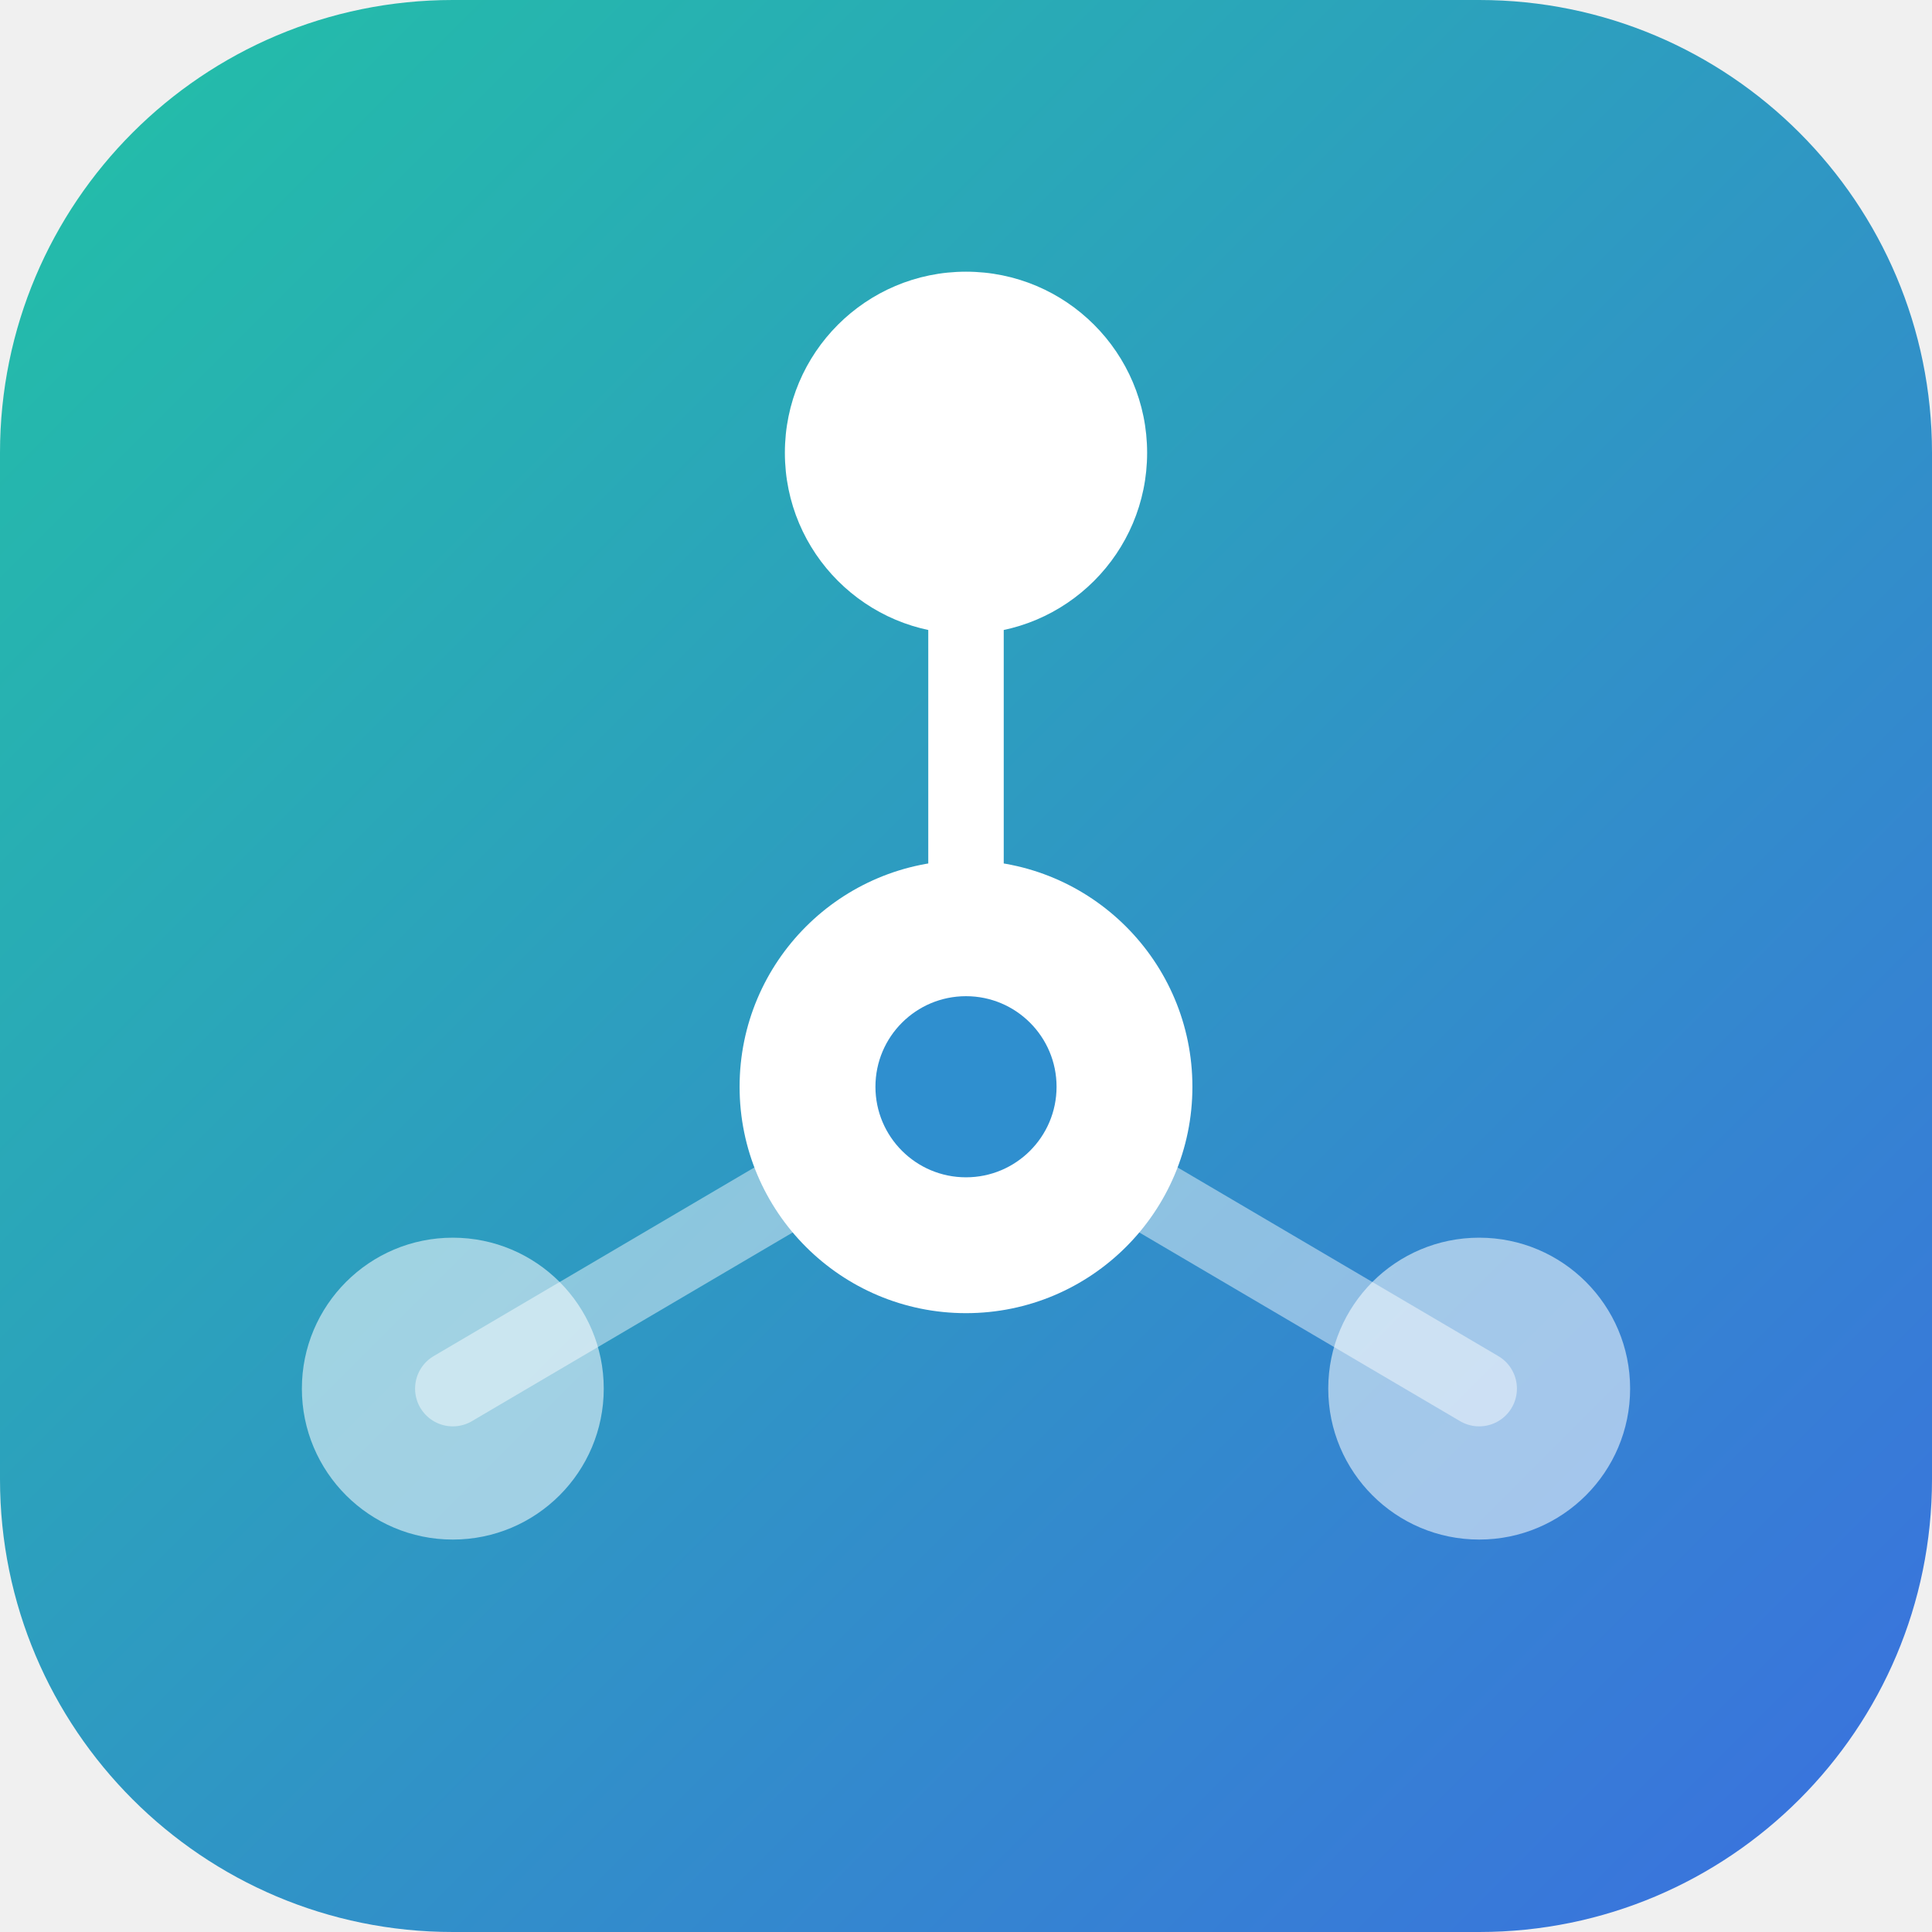
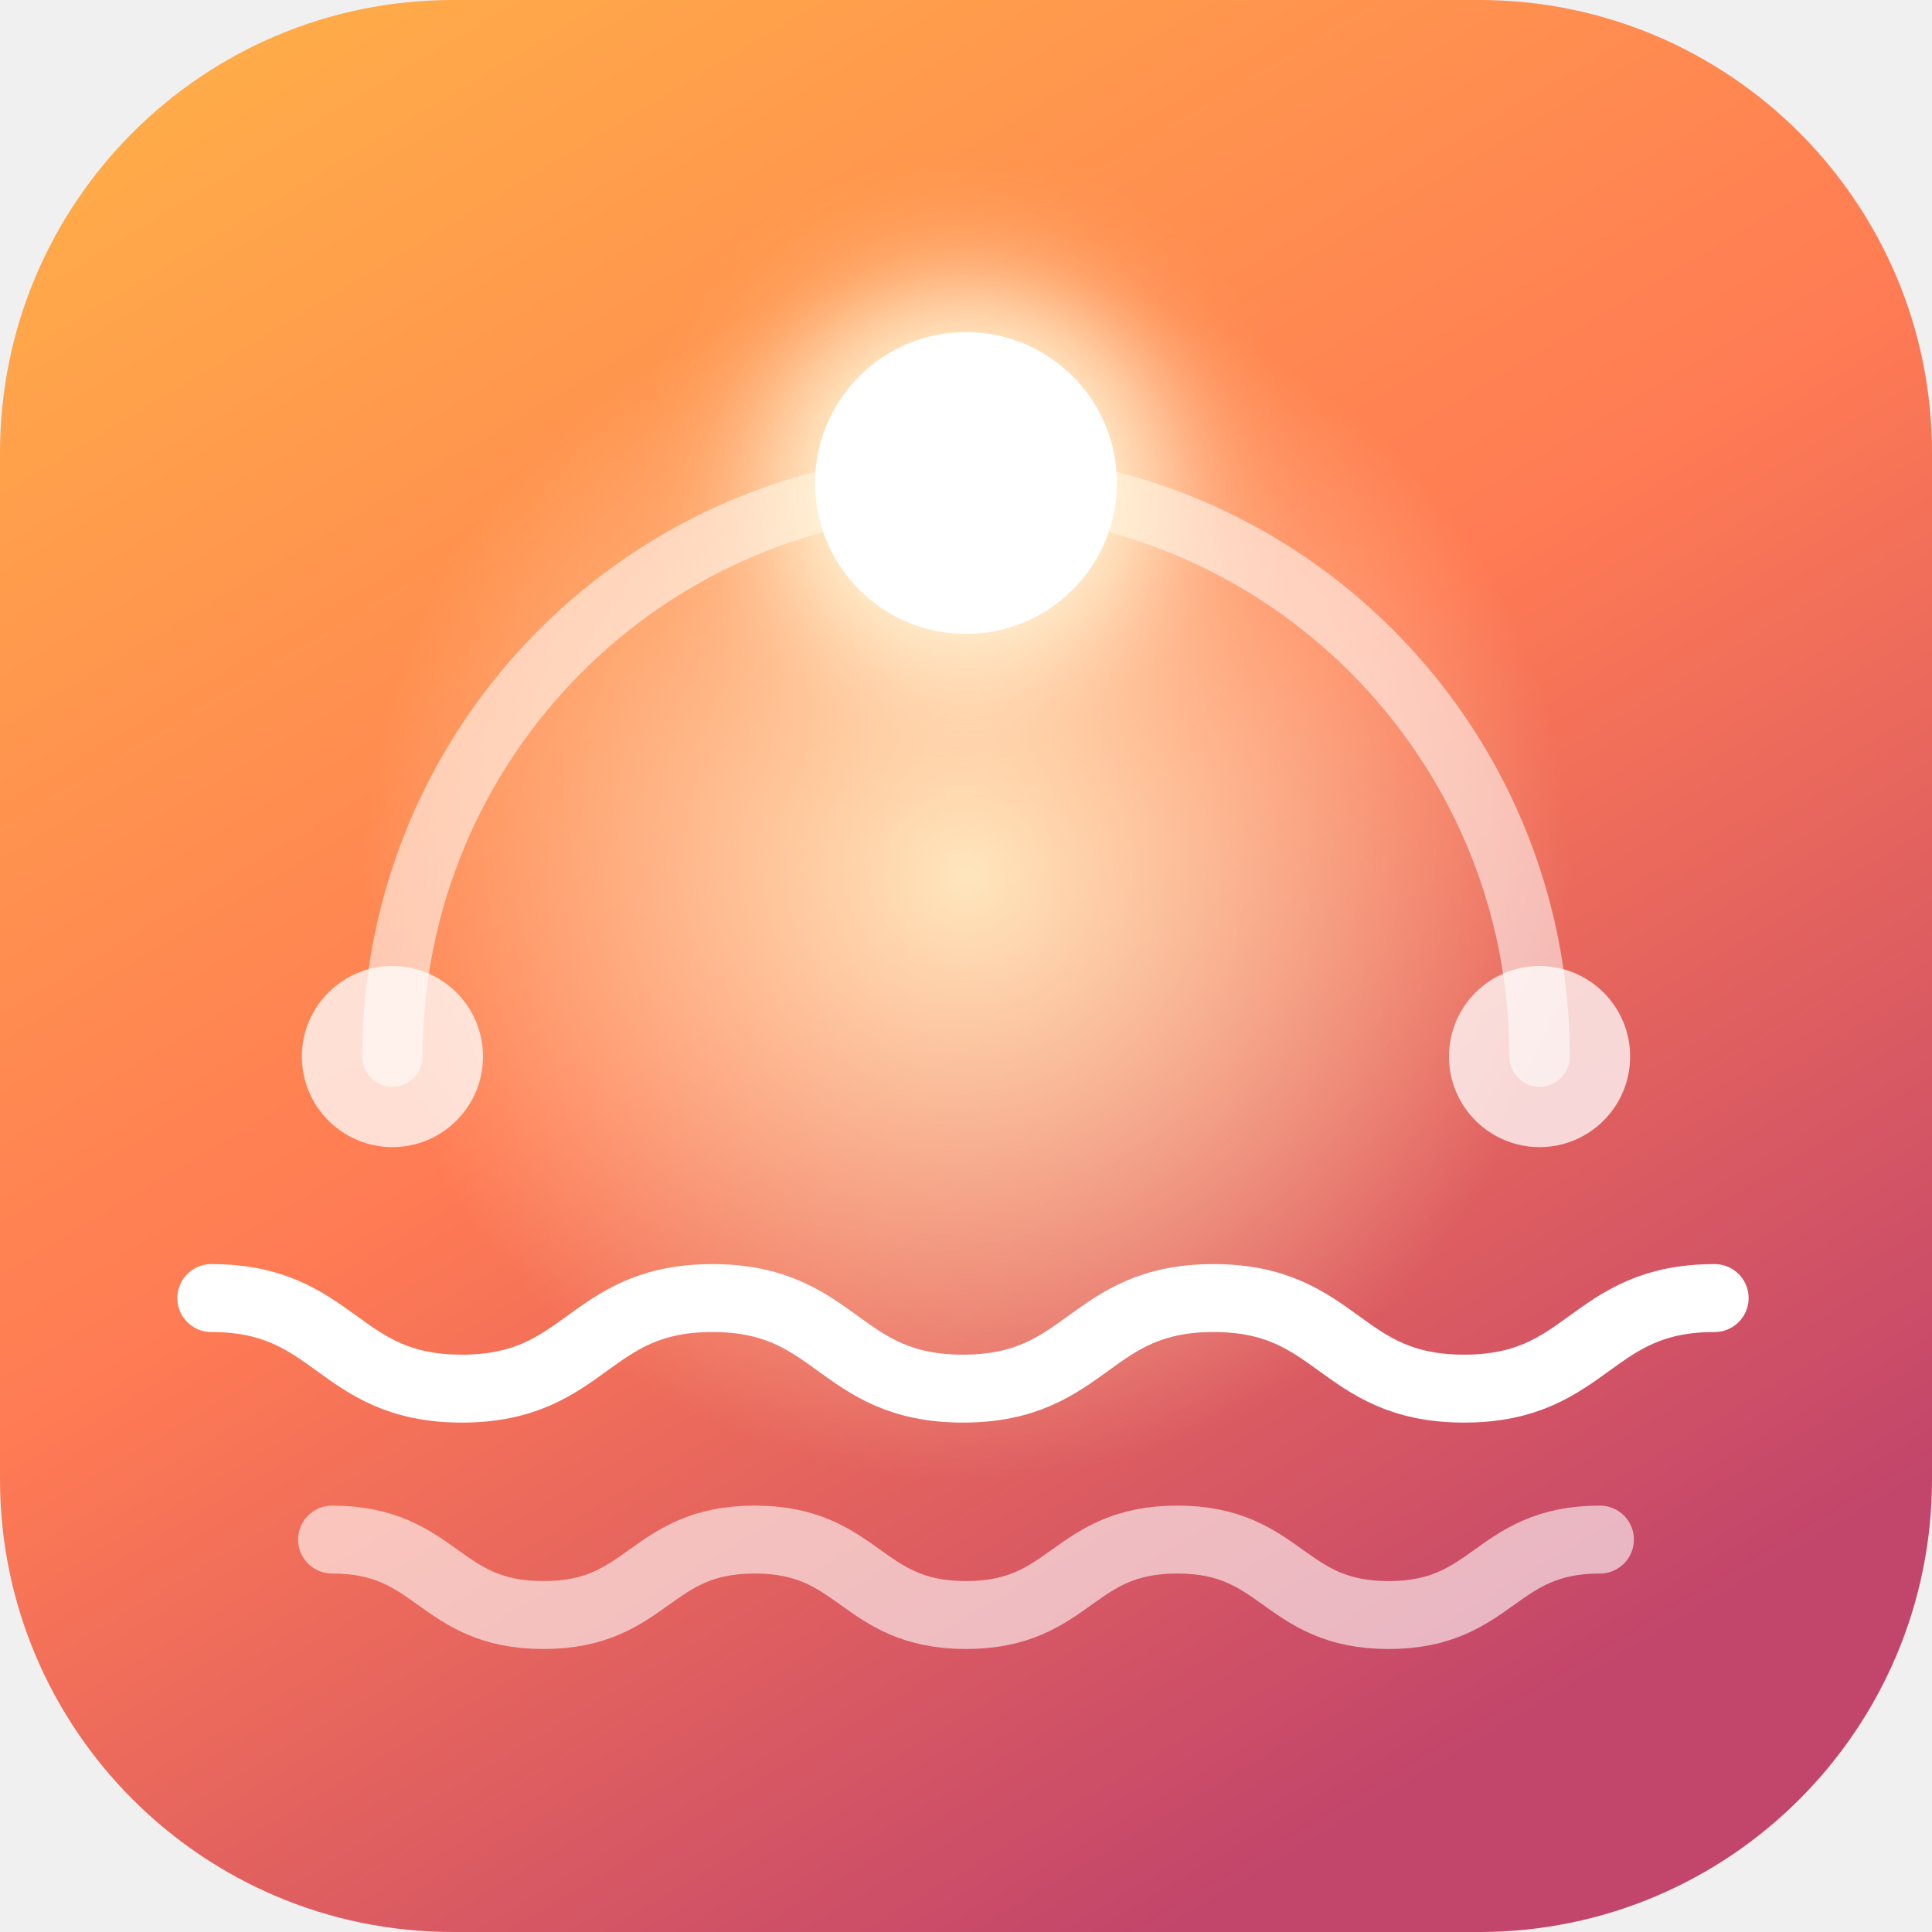
<svg xmlns="http://www.w3.org/2000/svg" width="128" height="128" viewBox="0 0 128 128">
  <defs>
-     <linearGradient id="bg" x1="0" y1="0" x2="1" y2="1">
-       <stop offset="0" stop-color="#22c1a6" />
-       <stop offset="1" stop-color="#3b6fe0" />
+     <linearGradient id="bg" x1="0" y1="0" x2=".6" y2="1">
+       <stop offset="0" stop-color="#ffb347" />
+       <stop offset=".55" stop-color="#ff7b54" />
+       <stop offset="1" stop-color="#c2456b" />
    </linearGradient>
+     <radialGradient id="sun" cx="64" cy="58" r="40" gradientUnits="userSpaceOnUse">
+       <stop offset="0" stop-color="#fff2c9" stop-opacity=".9" />
+       <stop offset="1" stop-color="#fff2c9" stop-opacity="0" />
+     </radialGradient>
+     <filter id="glow" x="-80%" y="-80%" width="260%" height="260%">
+       <feGaussianBlur stdDeviation="4" />
+     </filter>
+     <clipPath id="sq">
+       <rect width="128" height="128" rx="30" />
+     </clipPath>
  </defs>
  <rect width="128" height="128" rx="30" fill="url(#bg)" />
-   <g stroke="#fff" stroke-width="5" stroke-linecap="round">
-     <line x1="64" y1="72" x2="64" y2="30" stroke-opacity="1" />
-     <line x1="64" y1="72" x2="30" y2="92" stroke-opacity=".45" />
-     <line x1="64" y1="72" x2="98" y2="92" stroke-opacity=".45" />
+   <circle cx="64" cy="58" r="40" fill="url(#sun)" />
+   <path d="M26 70a38 38 0 0 1 76 0" fill="none" stroke="#fff" stroke-width="4" stroke-linecap="round" stroke-opacity=".55" />
+   <circle cx="26" cy="70" r="6" fill="#fff" fill-opacity=".75" />
+   <circle cx="102" cy="70" r="6" fill="#fff" fill-opacity=".75" />
+   <circle cx="64" cy="32" r="13" fill="#fff6d8" filter="url(#glow)" />
+   <circle cx="64" cy="32" r="10" fill="#fff" />
+   <g clip-path="url(#sq)" fill="none" stroke="#fff" stroke-linecap="round" stroke-width="4.5">
+     <path d="M14 86c8.3 0 8.3 6 16.6 6s8.3-6 16.6-6 8.3 6 16.6 6 8.3-6 16.6-6 8.3 6 16.6 6 8.3-6 16.6-6" />
+     <path d="M22 102c7 0 7 5 14 5s7-5 14-5 7 5 14 5 7-5 14-5 7 5 14 5 7-5 14-5" stroke-opacity=".6" />
  </g>
-   <circle cx="64" cy="30" r="12" fill="#fff" />
-   <circle cx="30" cy="92" r="10" fill="#fff" fill-opacity=".55" />
-   <circle cx="98" cy="92" r="10" fill="#fff" fill-opacity=".55" />
-   <circle cx="64" cy="72" r="15" fill="#fff" />
-   <circle cx="64" cy="72" r="6" fill="#2f8fcf" />
</svg>
